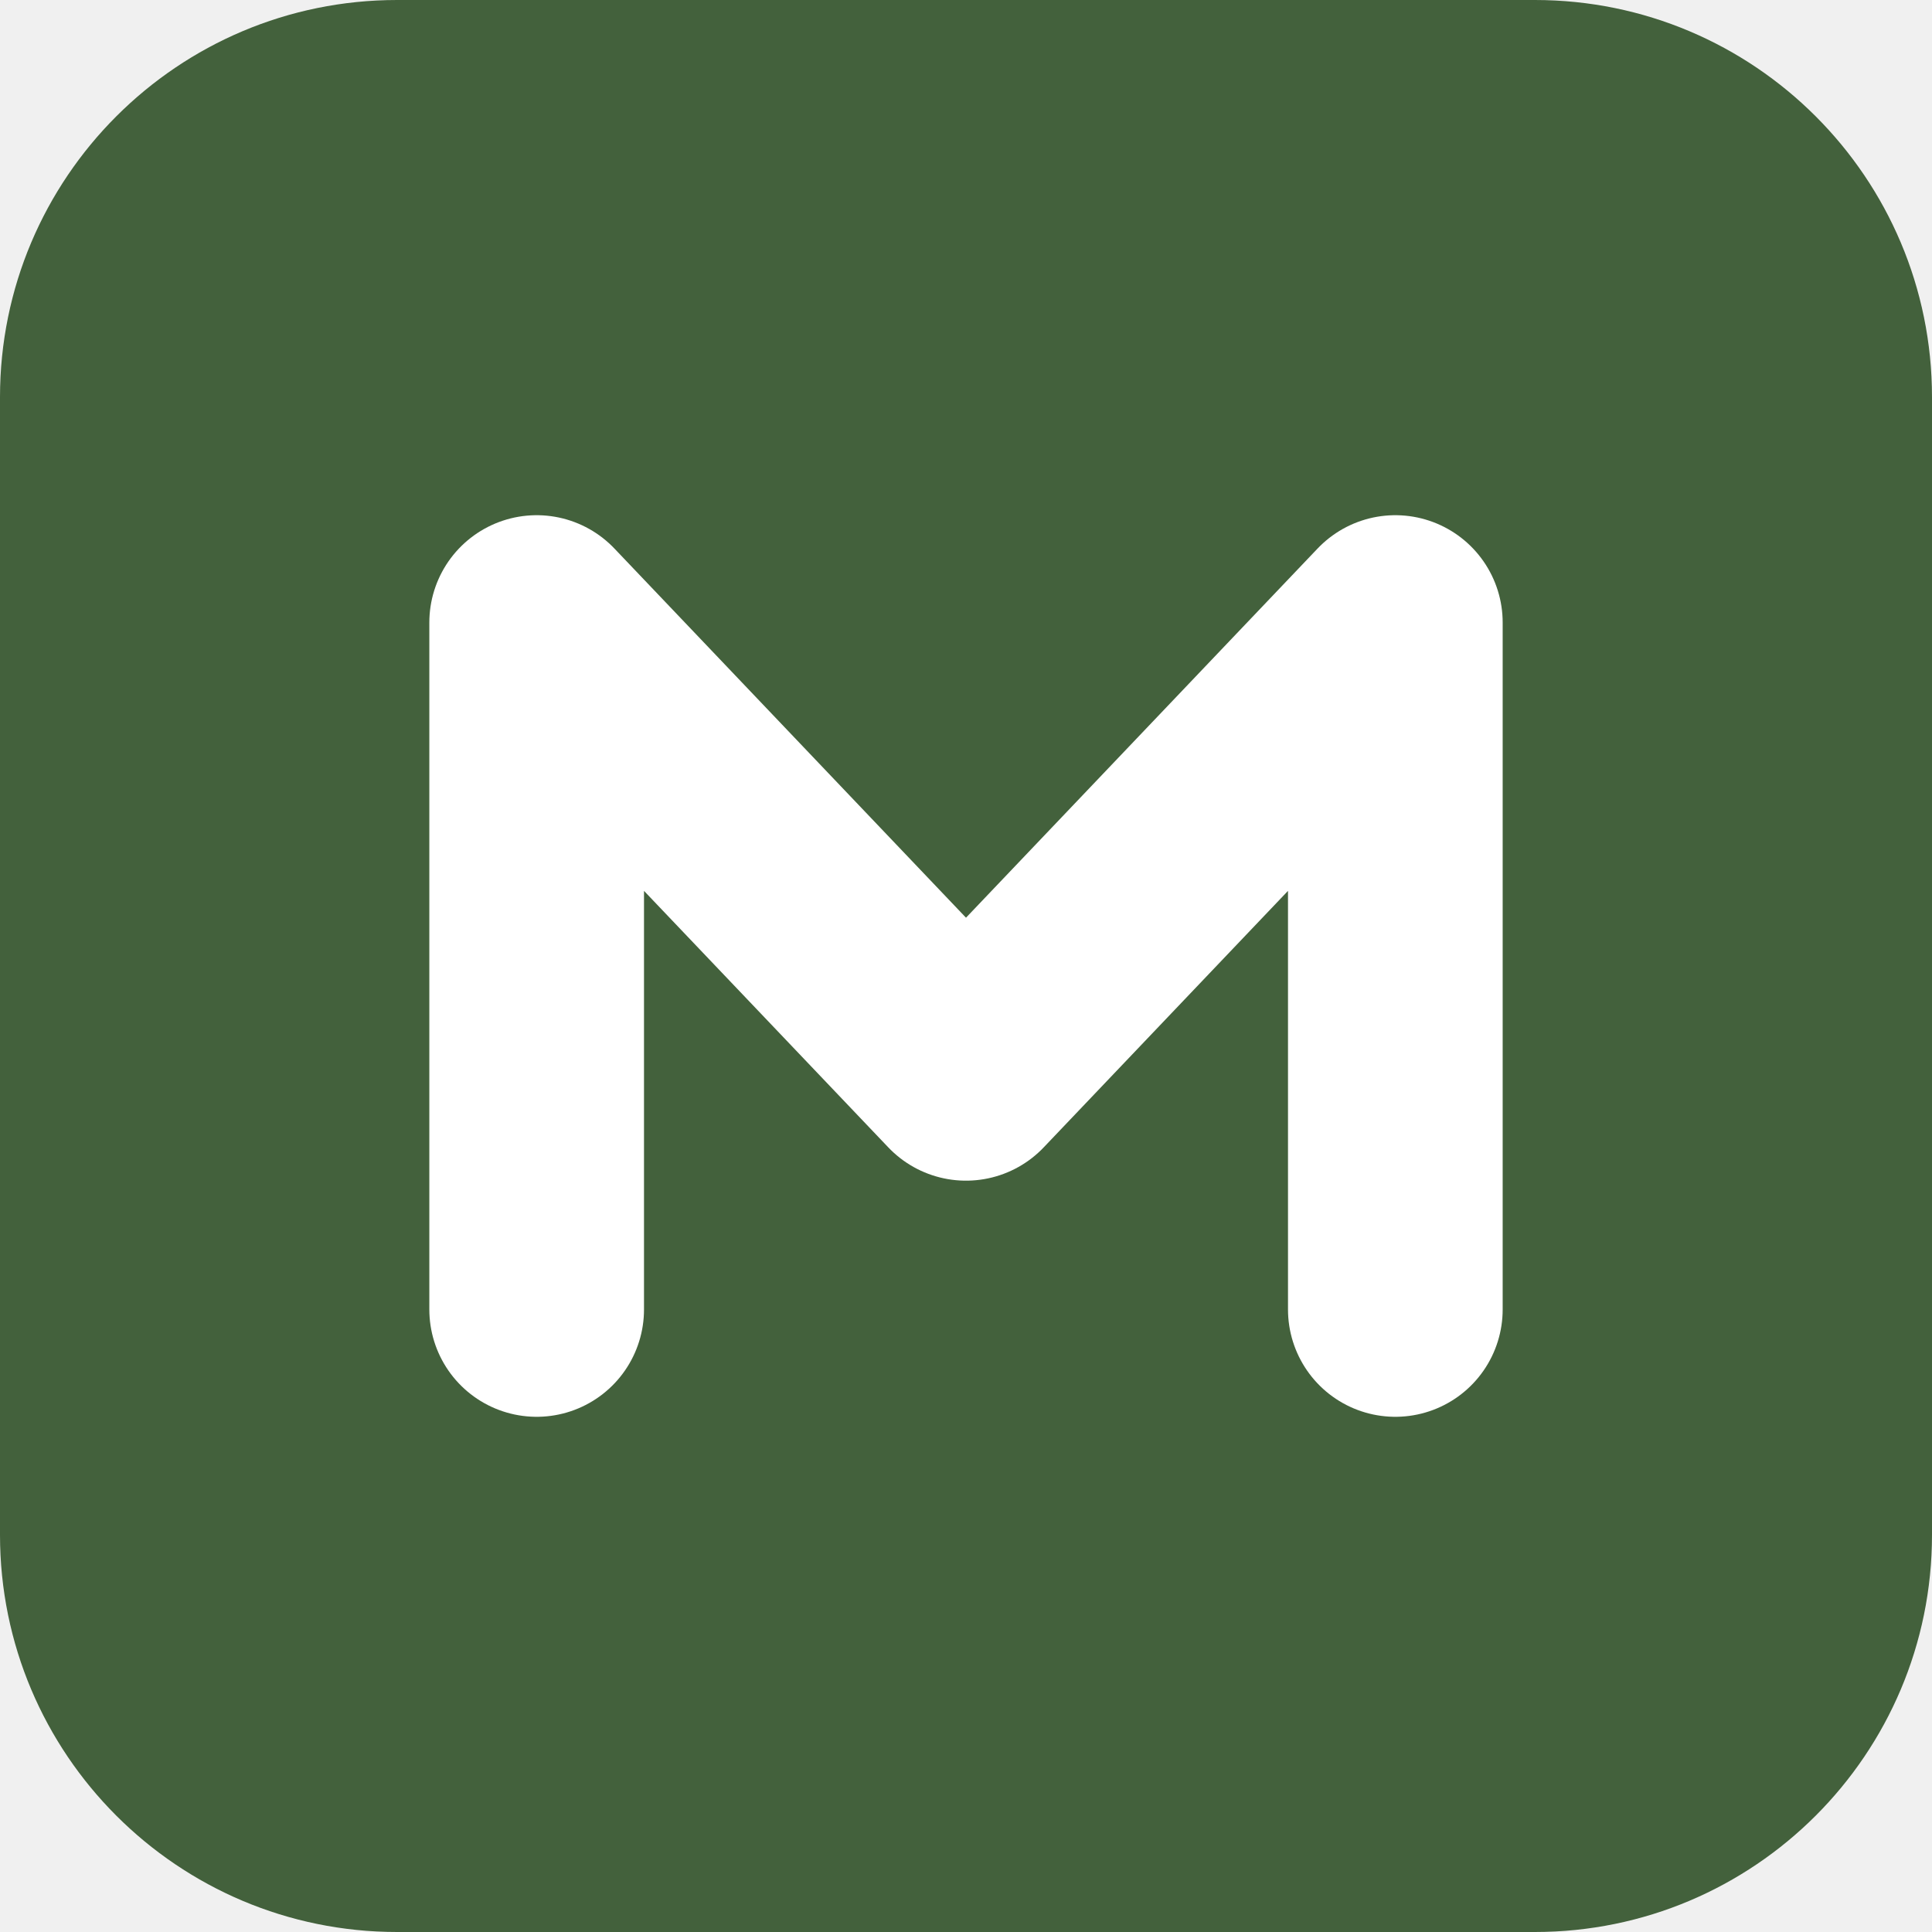
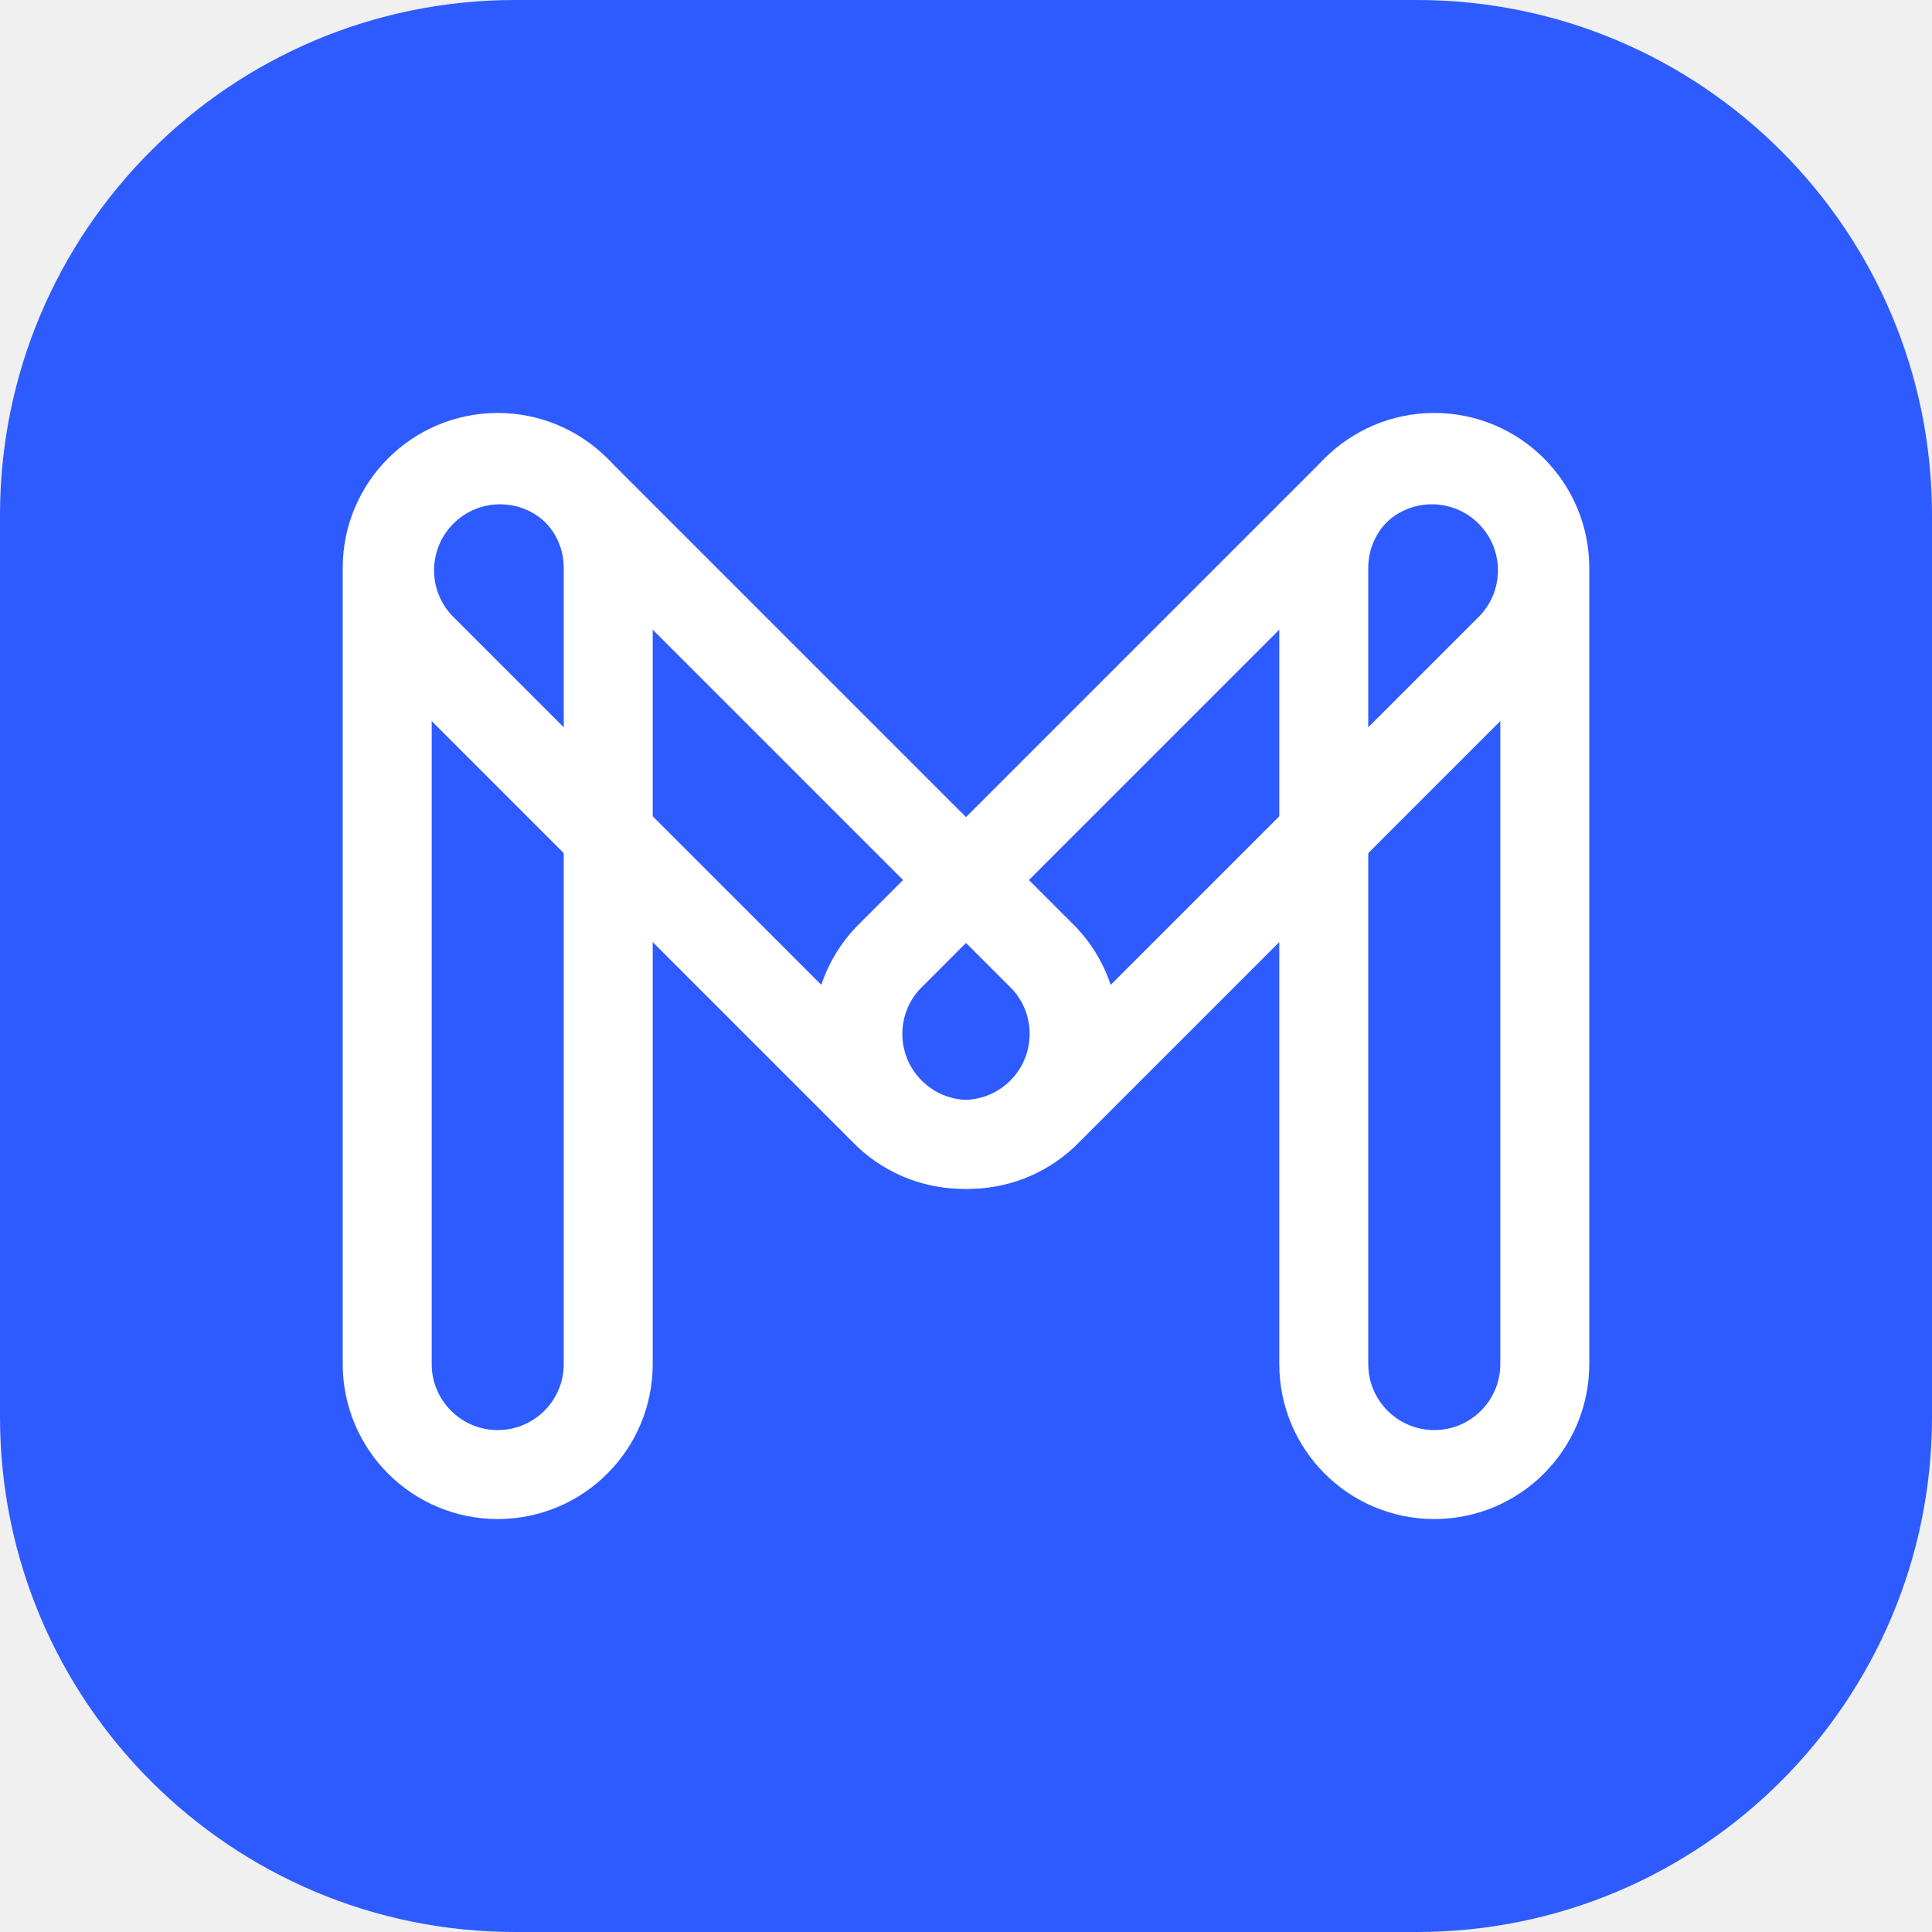
- <svg xmlns="http://www.w3.org/2000/svg" width="180" height="180" viewBox="0 0 180 180" fill="none">
-   <style>
-     .background { fill: #43613C; }
-     .foreground { stroke: #FFFFFF; }
-     @media (prefers-color-scheme: dark) {
-       .background { fill: #FFFFFF; }
-       .foreground { stroke: #43613C; }
-     }
-   </style>
-   <rect class="background" width="180" height="180" rx="37" />
-   <path class="foreground" d="M50 122 V58 L90 100 L130 58 V122" fill="none" stroke-width="20" stroke-linecap="round" stroke-linejoin="round" />
+ <svg xmlns="http://www.w3.org/2000/svg" width="180" height="180" viewBox="0 0 180 180">
+   <rect width="180" height="180" rx="48" fill="#2d5bff" />
+   <svg x="27" y="27" width="126" height="126" viewBox="-22.2 -29.7 144.4 144.4">
+     <g fill="none" stroke="#ffffff" stroke-width="9.5" stroke-linejoin="round">
+       <path d="M-11.8 0 L-11.8 85 A11.8 11.8 0 0 0 11.8 85 L11.8 0 A11.8 11.8 0 0 0 -11.8 0 Z" />
+       <path d="M88.2 0 L88.2 85 A11.8 11.8 0 0 0 111.8 85 L111.8 0 A11.8 11.8 0 0 0 88.2 0 Z" />
+       <path d="M-8.34 8.34 L41.66 58.34 A11.8 11.8 0 0 0 58.34 41.66 L8.34 -8.34 A11.8 11.8 0 0 0 -8.34 8.34 Z" />
+       <path d="M91.66 -8.34 L41.66 41.66 A11.8 11.8 0 0 0 58.34 58.34 L108.34 8.34 A11.8 11.8 0 0 0 91.66 -8.34 Z" />
+     </g>
+   </svg>
</svg>
